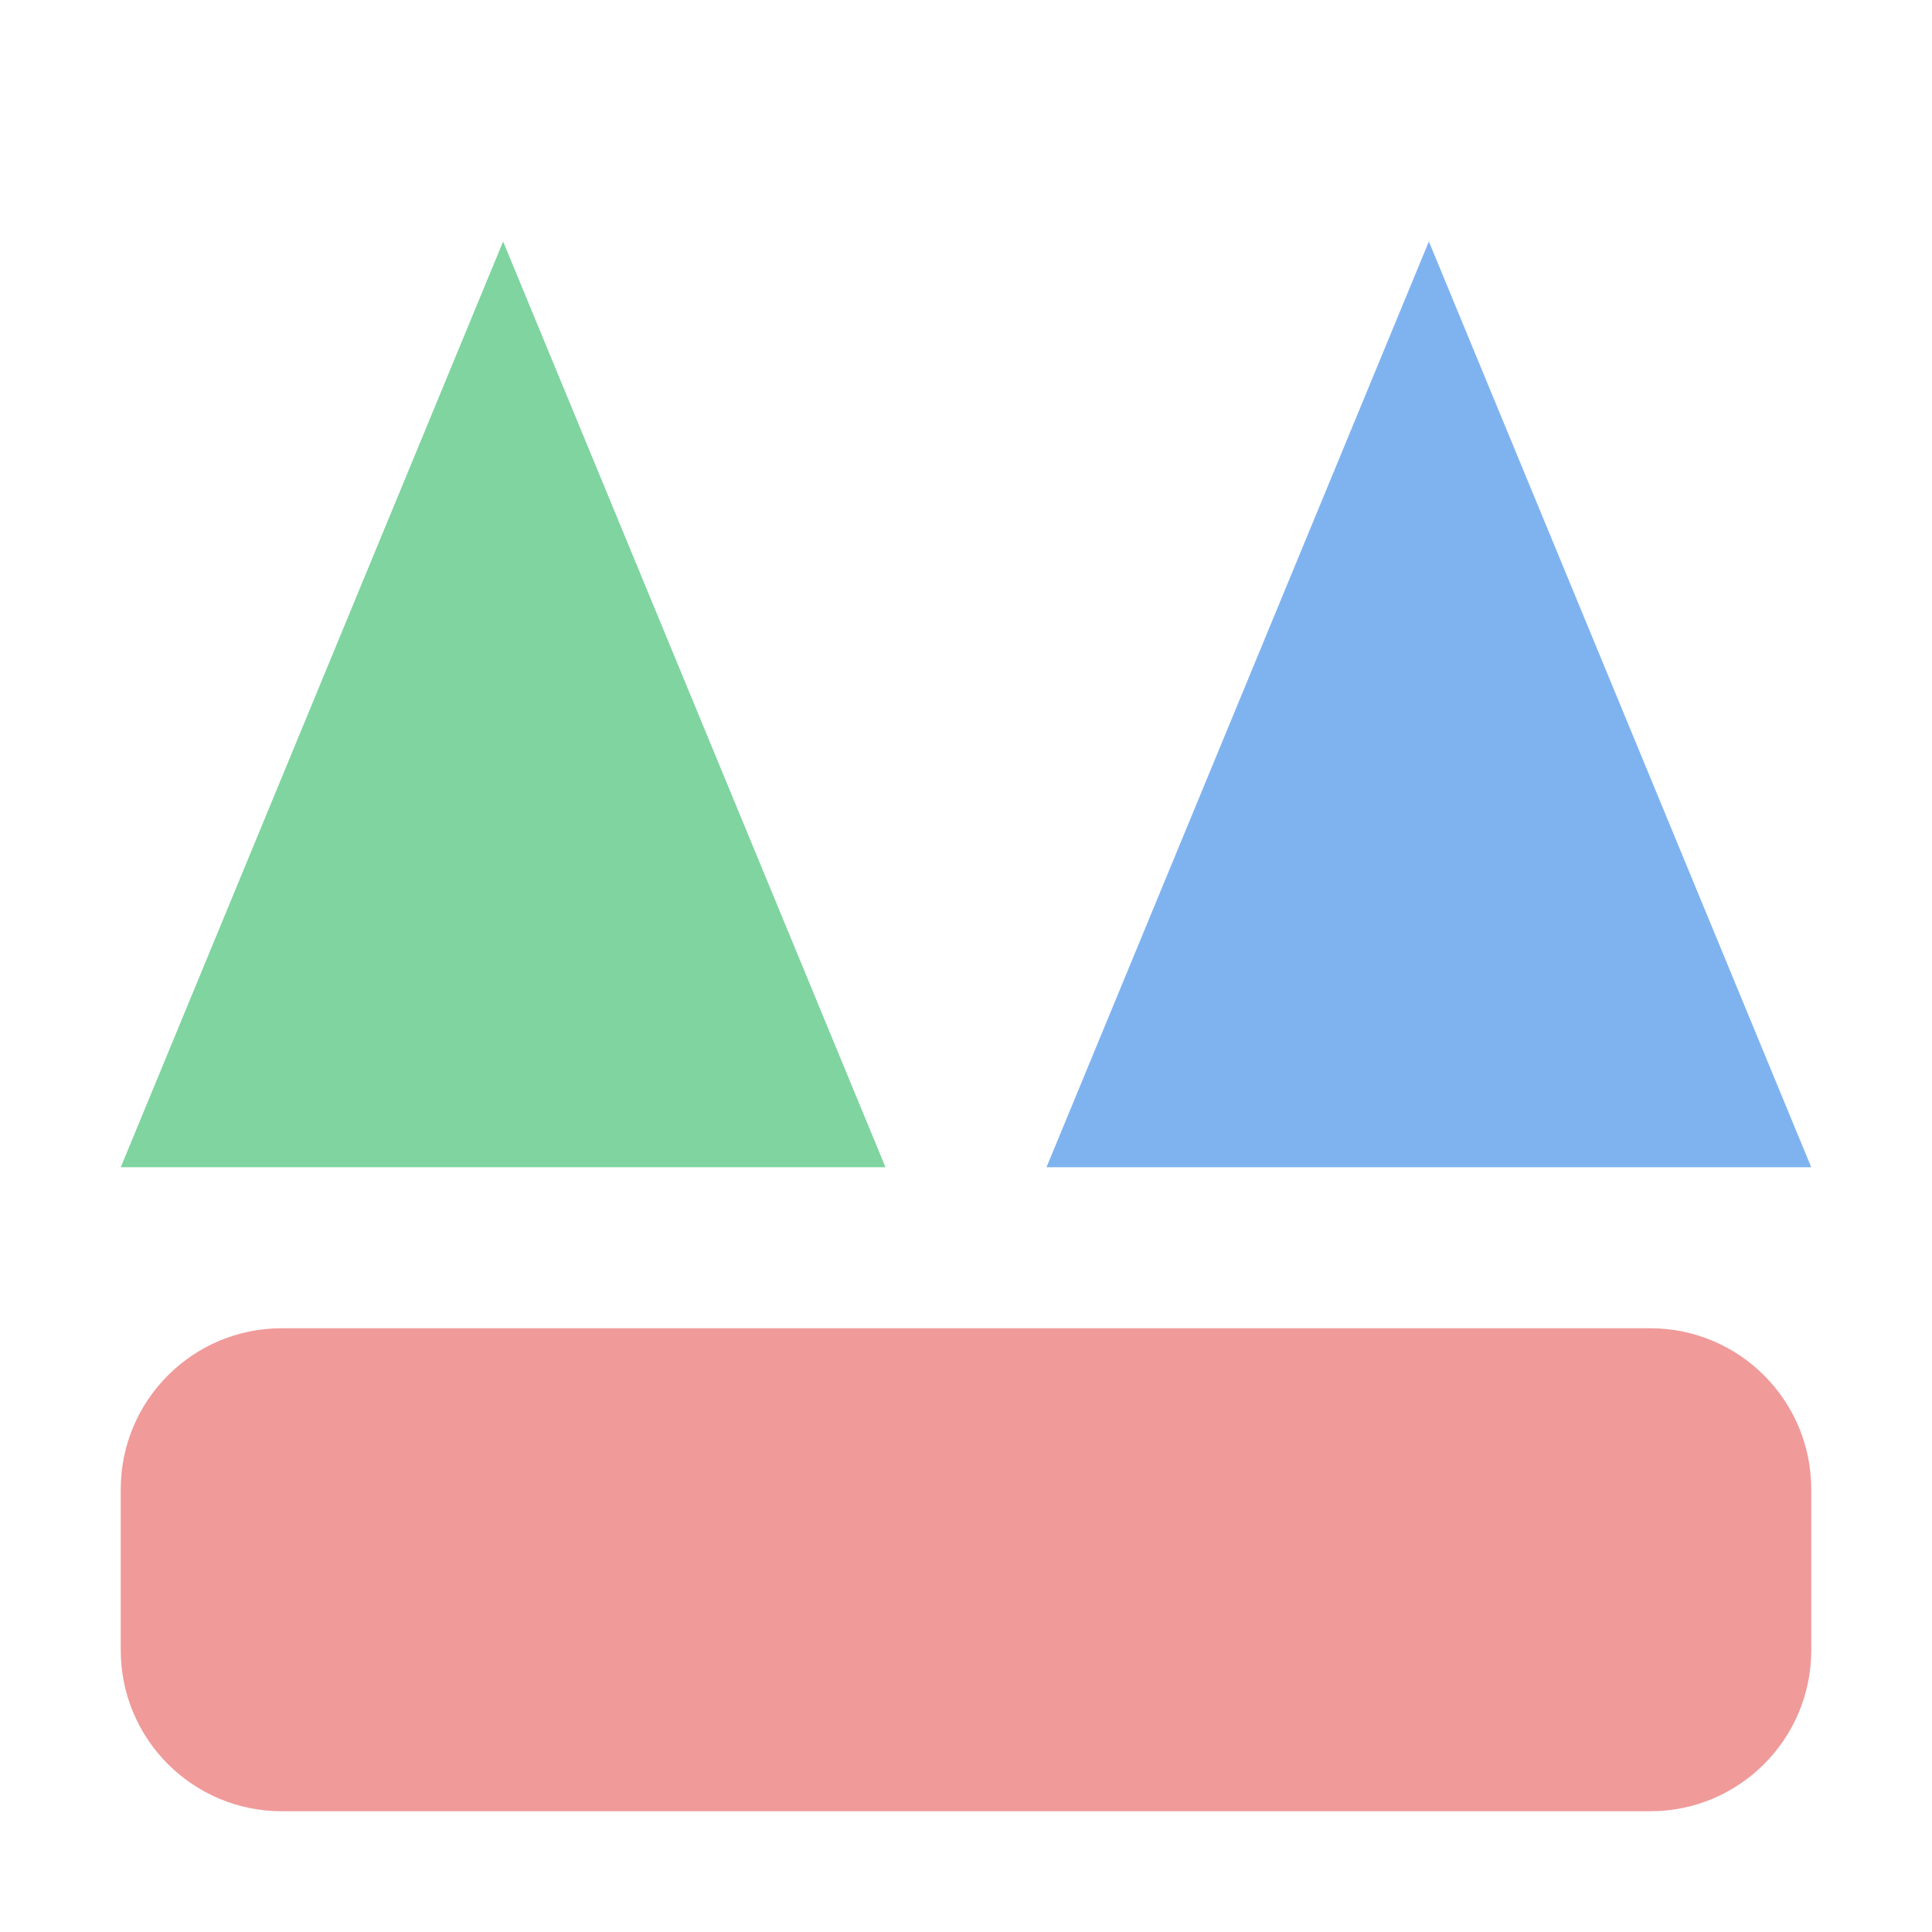
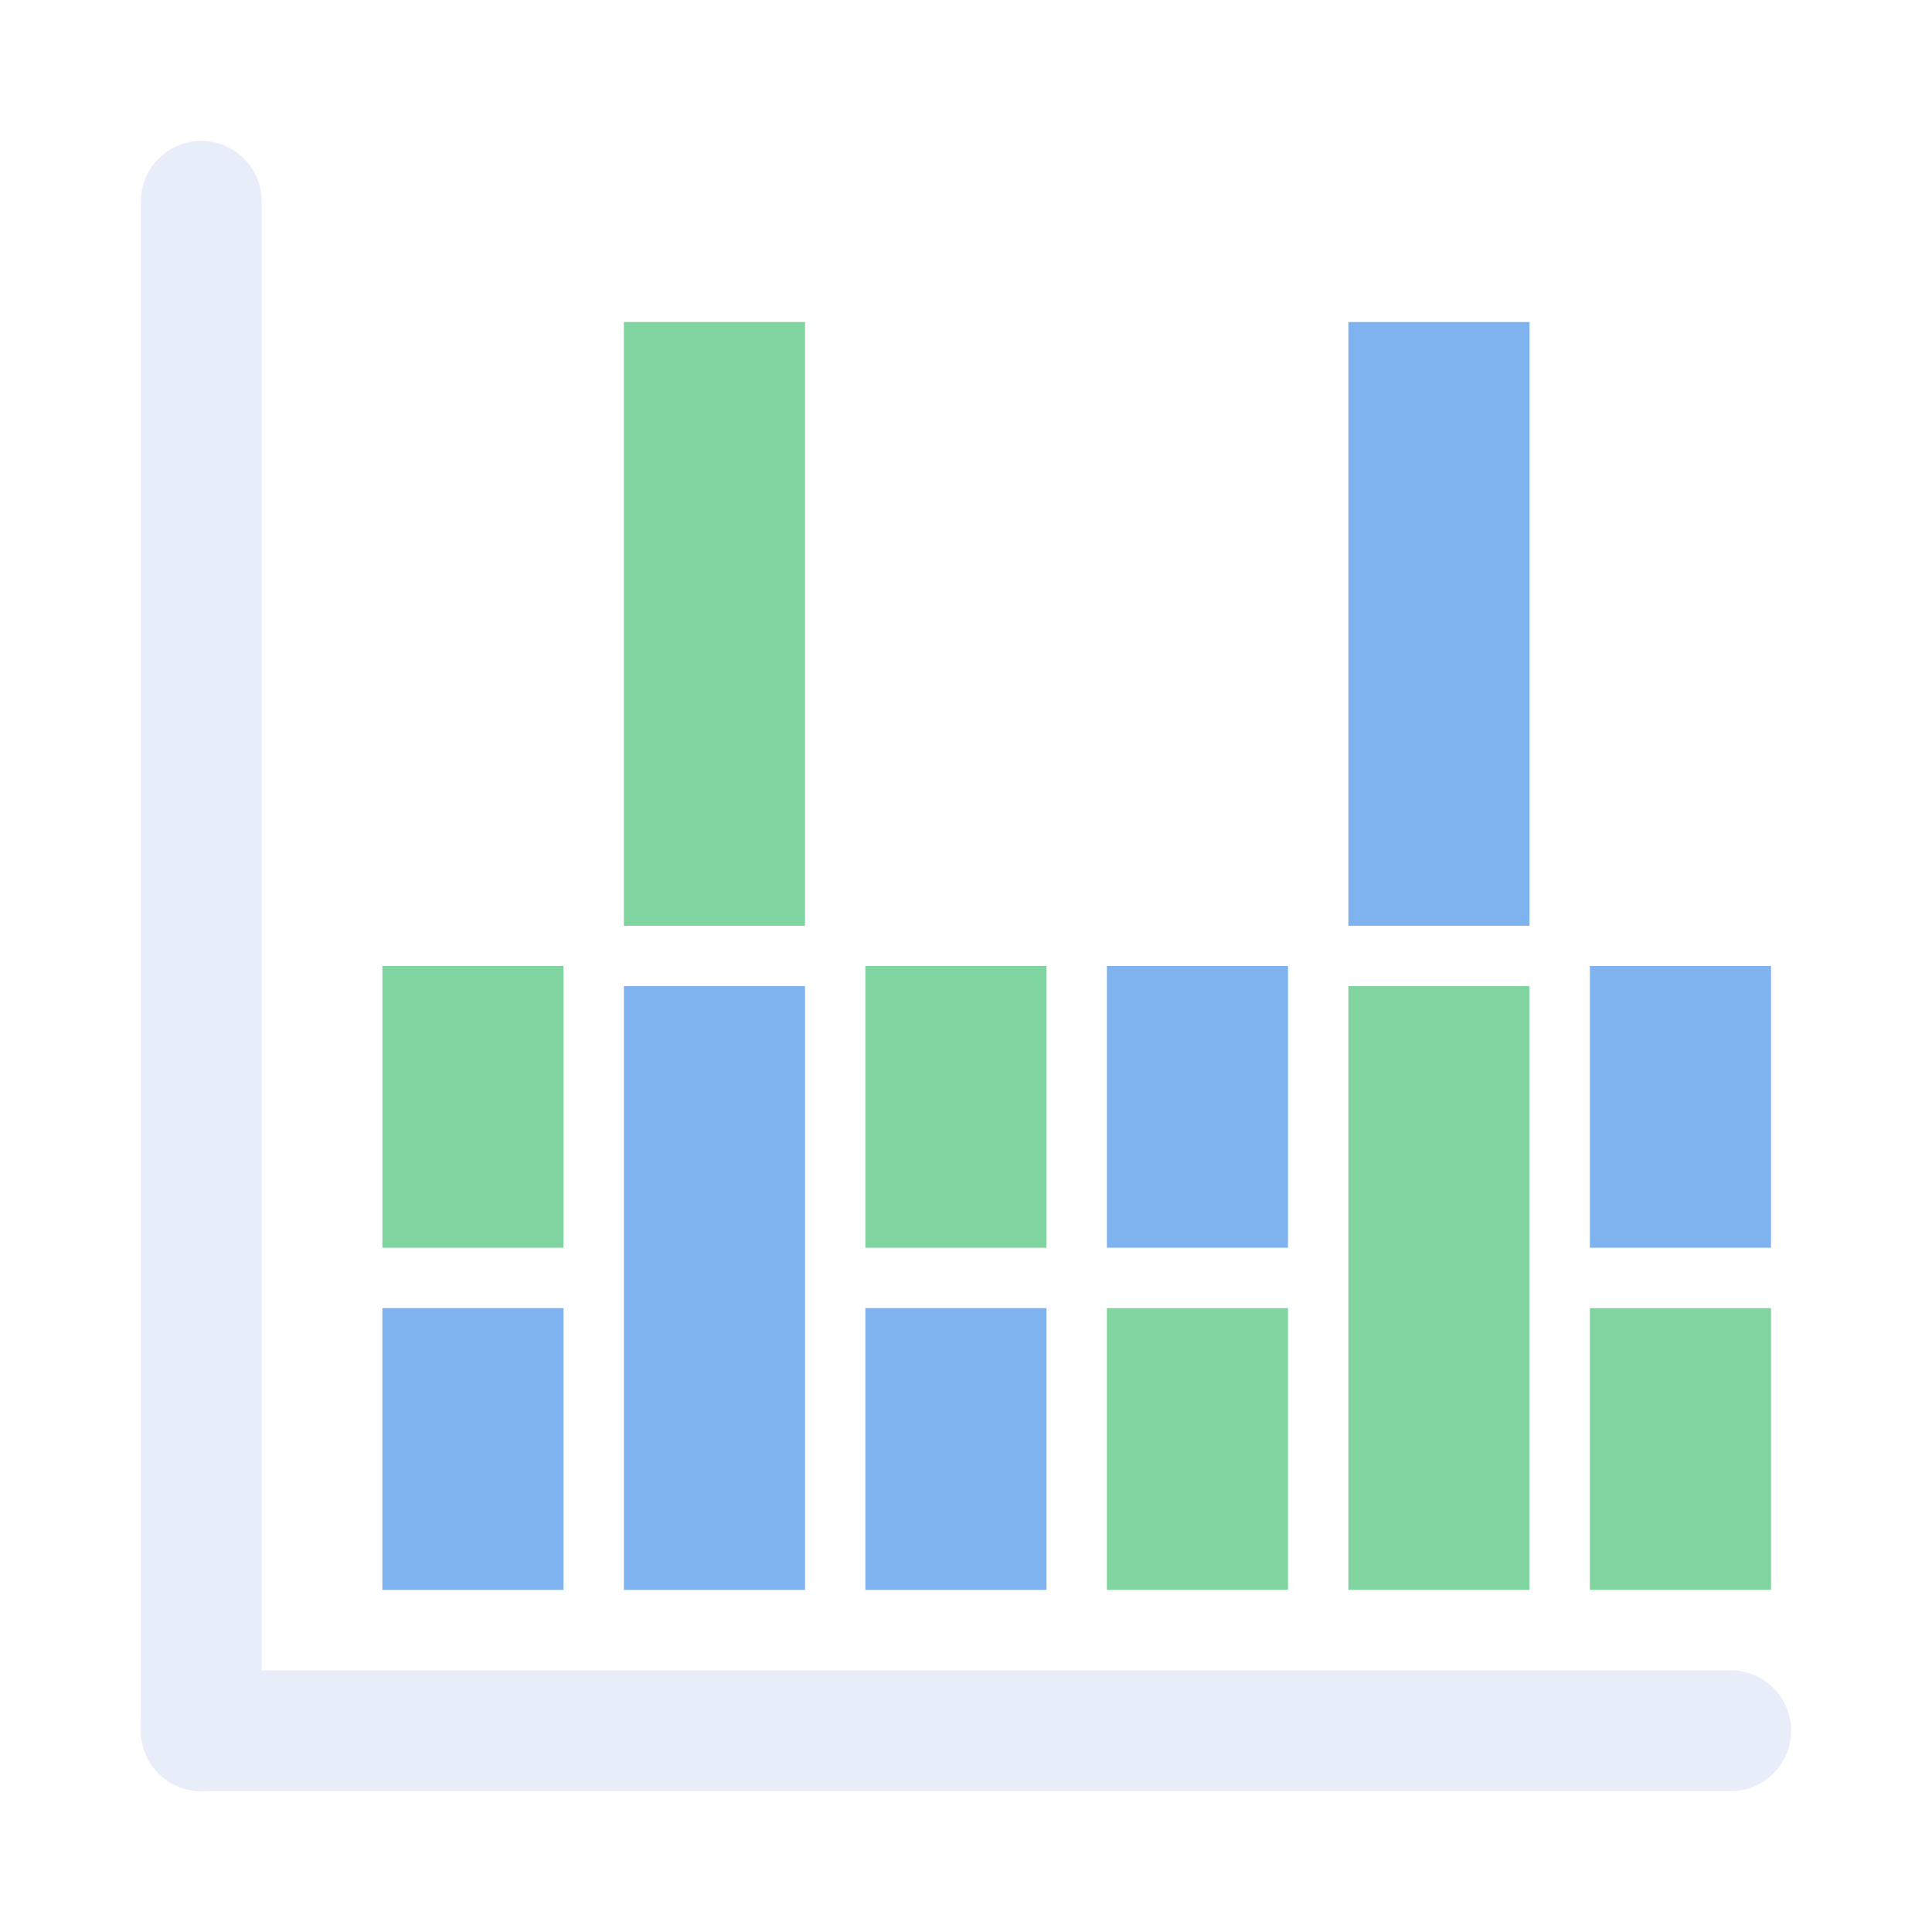
<svg xmlns="http://www.w3.org/2000/svg" viewBox="0 0 48 48">
-   <polygon points="3,29 12.5,6 22,29" fill="#7fd4a0" />
-   <polygon points="26,29 35.5,6 45,29" fill="#7fb3f0" />
-   <rect x="3" y="33" width="42" height="12" rx="4" fill="#f09a9a" />
+   <rect x="3.5" y="3.5" width="3" height="41" rx="1.5" fill="#e8eef9" />
+   <rect x="3.5" y="41.5" width="41" height="3" rx="1.5" fill="#e8eef9" />
+   <rect x="9.5" y="32.5" width="4.5" height="7" fill="#7fb3f0" />
+   <rect x="9.5" y="24" width="4.5" height="7" fill="#7fd4a0" />
+   <rect x="15.5" y="24.5" width="4.5" height="15" fill="#7fb3f0" />
+   <rect x="15.5" y="8" width="4.5" height="15" fill="#7fd4a0" />
+   <rect x="21.5" y="32.5" width="4.5" height="7" fill="#7fb3f0" />
+   <rect x="21.5" y="24" width="4.5" height="7" fill="#7fd4a0" />
+   <rect x="27.5" y="32.5" width="4.5" height="7" fill="#7fd4a0" />
+   <rect x="27.5" y="24" width="4.5" height="7" fill="#7fb3f0" />
+   <rect x="33.5" y="24.5" width="4.5" height="15" fill="#7fd4a0" />
+   <rect x="33.5" y="8" width="4.5" height="15" fill="#7fb3f0" />
+   <rect x="39.5" y="32.5" width="4.5" height="7" fill="#7fd4a0" />
+   <rect x="39.5" y="24" width="4.5" height="7" fill="#7fb3f0" />
</svg>
